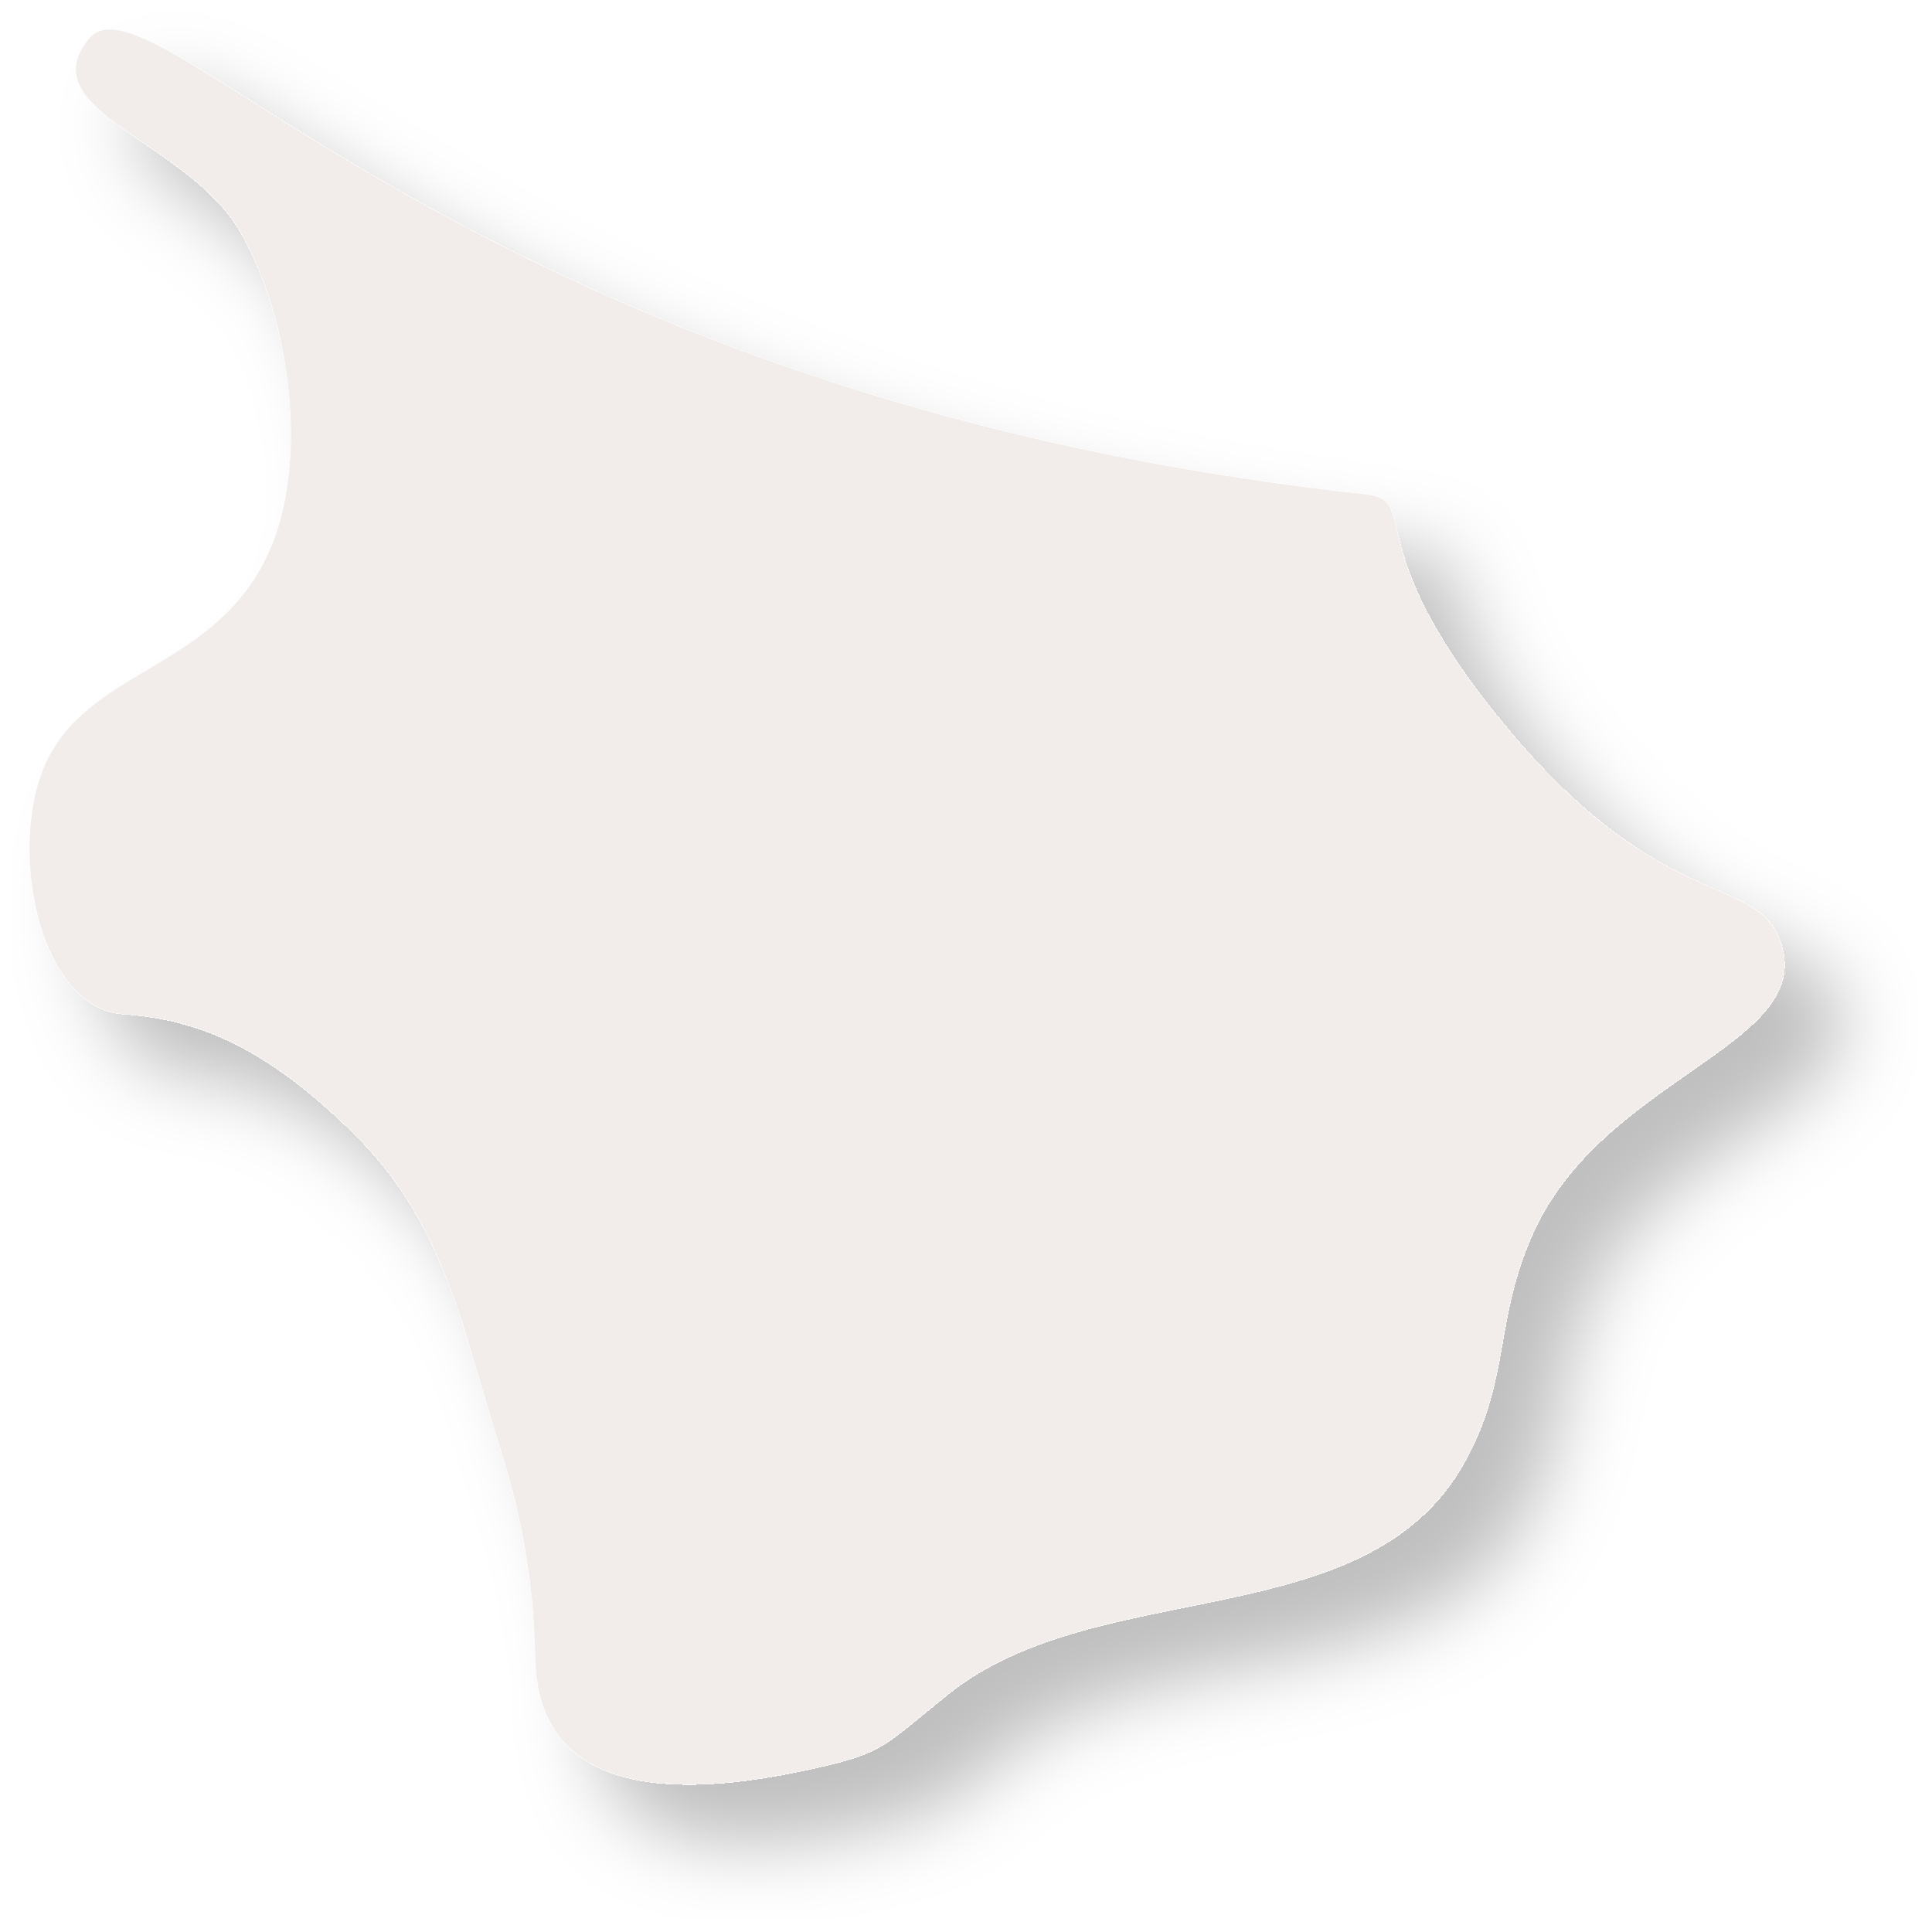
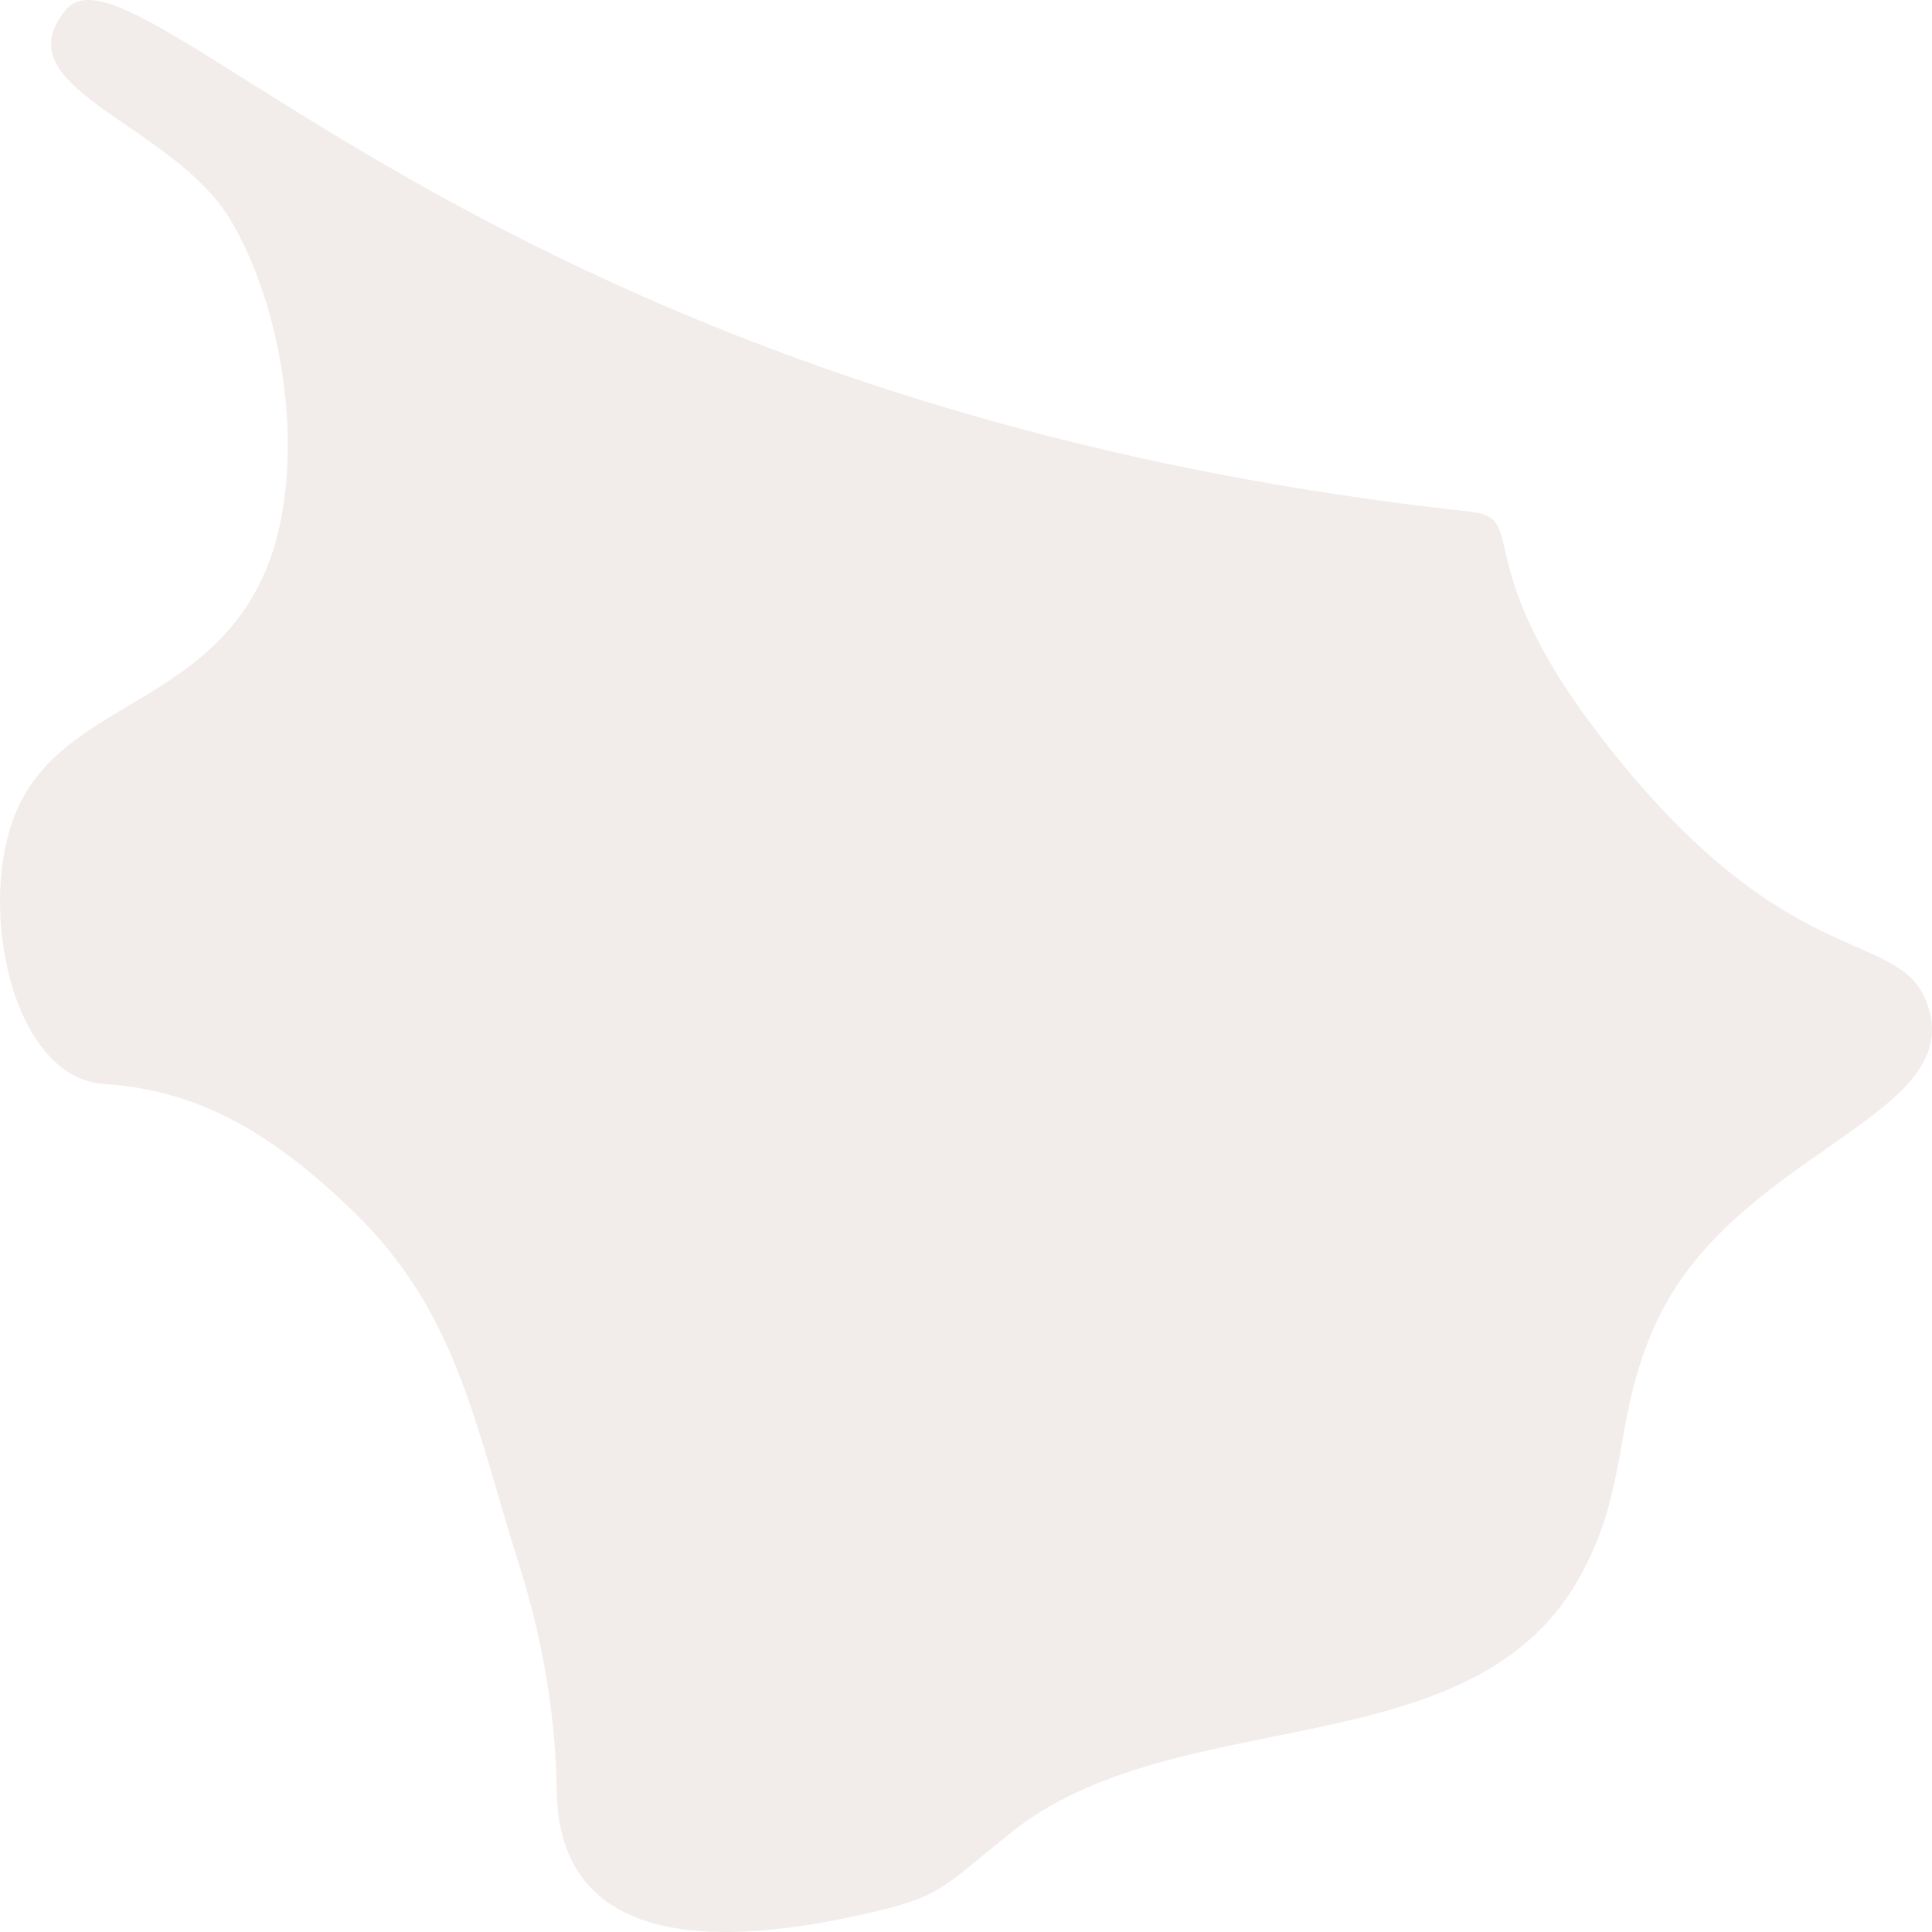
- <svg xmlns="http://www.w3.org/2000/svg" width="131" height="131" viewBox="0 0 131 131" fill="none">
-   <g filter="url(#filter0_d_16_25)">
-     <path d="M92.562 33.515C32.395 26.986 10.373 -2.608 6.047 2.615C1.994 7.507 12.732 9.578 16.271 15.671C19.811 21.764 20.92 31.495 18.238 37.431C14.698 45.265 6.44 45.265 3.294 51.358C0.374 57.014 2.53 68.392 8.407 68.767C14.283 69.142 18.823 71.843 23.743 76.601C30.157 82.803 31.215 89.657 33.968 98.361C36.472 106.28 36.226 111.858 36.327 113.158C37.08 122.867 48.375 121.475 55.562 119.82C59.922 118.816 59.922 118.381 64.248 114.899C74.424 106.709 92.59 111.048 99.247 99.232C102.44 93.565 101.265 89.536 103.966 83.564C108.637 73.238 122.449 70.943 120.876 64.415C119.578 59.03 113.209 62.474 102.393 49.617C91.775 36.996 96.494 33.941 92.562 33.515Z" fill="#F2EDEA" />
-   </g>
-   <defs>
-     <filter id="filter0_d_16_25" x="0.9" y="0.9" width="129.2" height="129.2" filterUnits="userSpaceOnUse" color-interpolation-filters="sRGB">
-       <feFlood flood-opacity="0" result="BackgroundImageFix" />
-       <feColorMatrix in="SourceAlpha" type="matrix" values="0 0 0 0 0 0 0 0 0 0 0 0 0 0 0 0 0 0 127 0" result="hardAlpha" />
-       <feOffset dx="4" dy="4" />
-       <feGaussianBlur stdDeviation="2.55" />
-       <feComposite in2="hardAlpha" operator="out" />
-       <feColorMatrix type="matrix" values="0 0 0 0 0 0 0 0 0 0 0 0 0 0 0 0 0 0 0.25 0" />
-       <feBlend mode="normal" in2="BackgroundImageFix" result="effect1_dropShadow_16_25" />
-       <feBlend mode="normal" in="SourceGraphic" in2="effect1_dropShadow_16_25" result="shape" />
-     </filter>
-   </defs>
+ <svg xmlns="http://www.w3.org/2000/svg" width="119" height="119" viewBox="0 0 119 119" fill="none">
+   <path d="M90.562 31.515C30.395 24.986 8.373 -4.608 4.047 0.615C-0.006 5.507 10.732 7.578 14.271 13.671C17.811 19.764 18.92 29.495 16.238 35.431C12.698 43.265 4.44 43.265 1.294 49.358C-1.626 55.014 0.53 66.392 6.407 66.767C12.283 67.142 16.823 69.843 21.743 74.601C28.157 80.803 29.215 87.657 31.968 96.361C34.472 104.28 34.226 109.858 34.327 111.158C35.08 120.867 46.375 119.475 53.562 117.82C57.922 116.816 57.922 116.381 62.248 112.899C72.424 104.709 90.59 109.048 97.247 97.232C100.44 91.565 99.265 87.536 101.966 81.564C106.637 71.238 120.449 68.943 118.876 62.415C117.578 57.03 111.209 60.474 100.393 47.617C89.775 34.996 94.494 31.941 90.562 31.515Z" fill="#F2EDEA" />
</svg>
